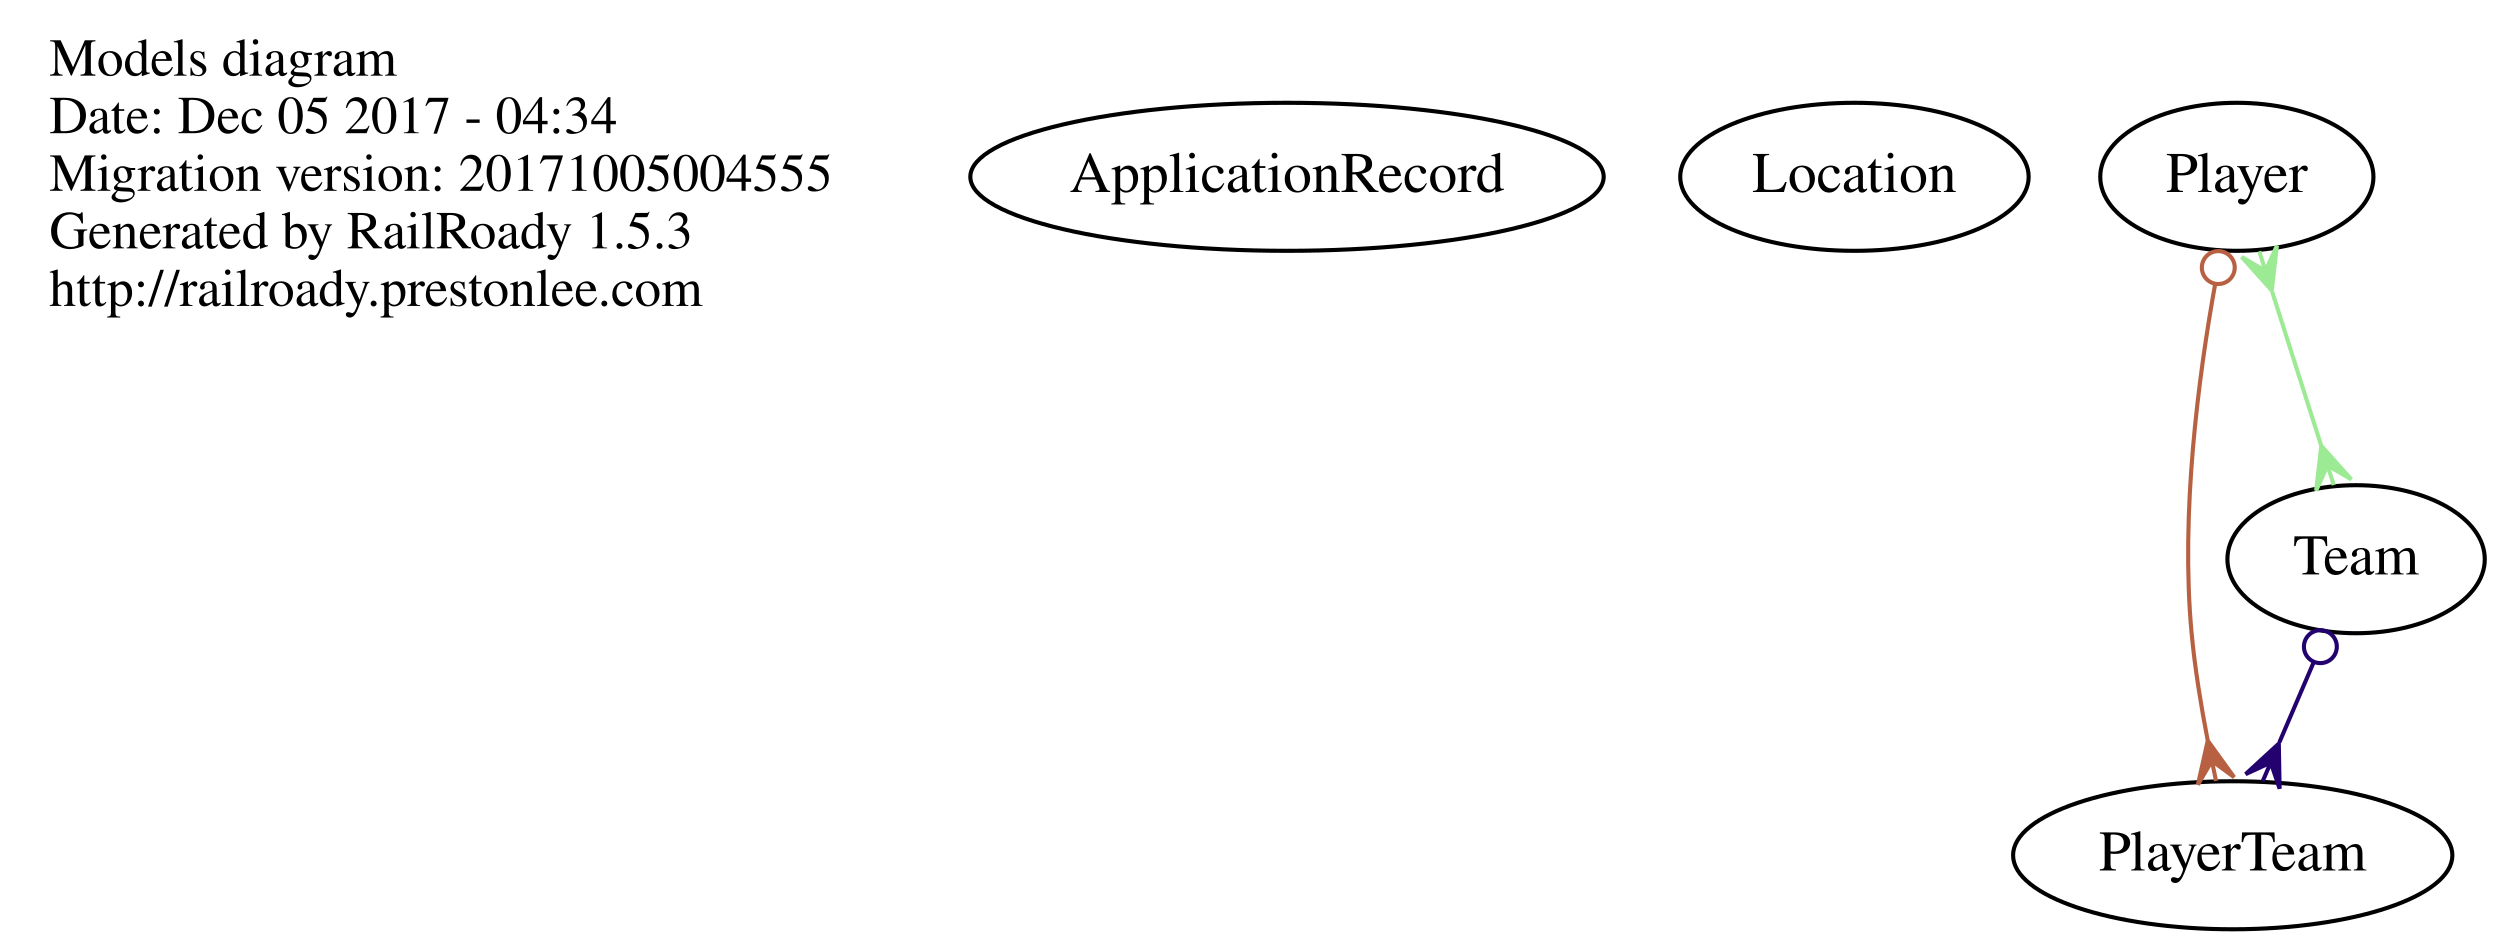
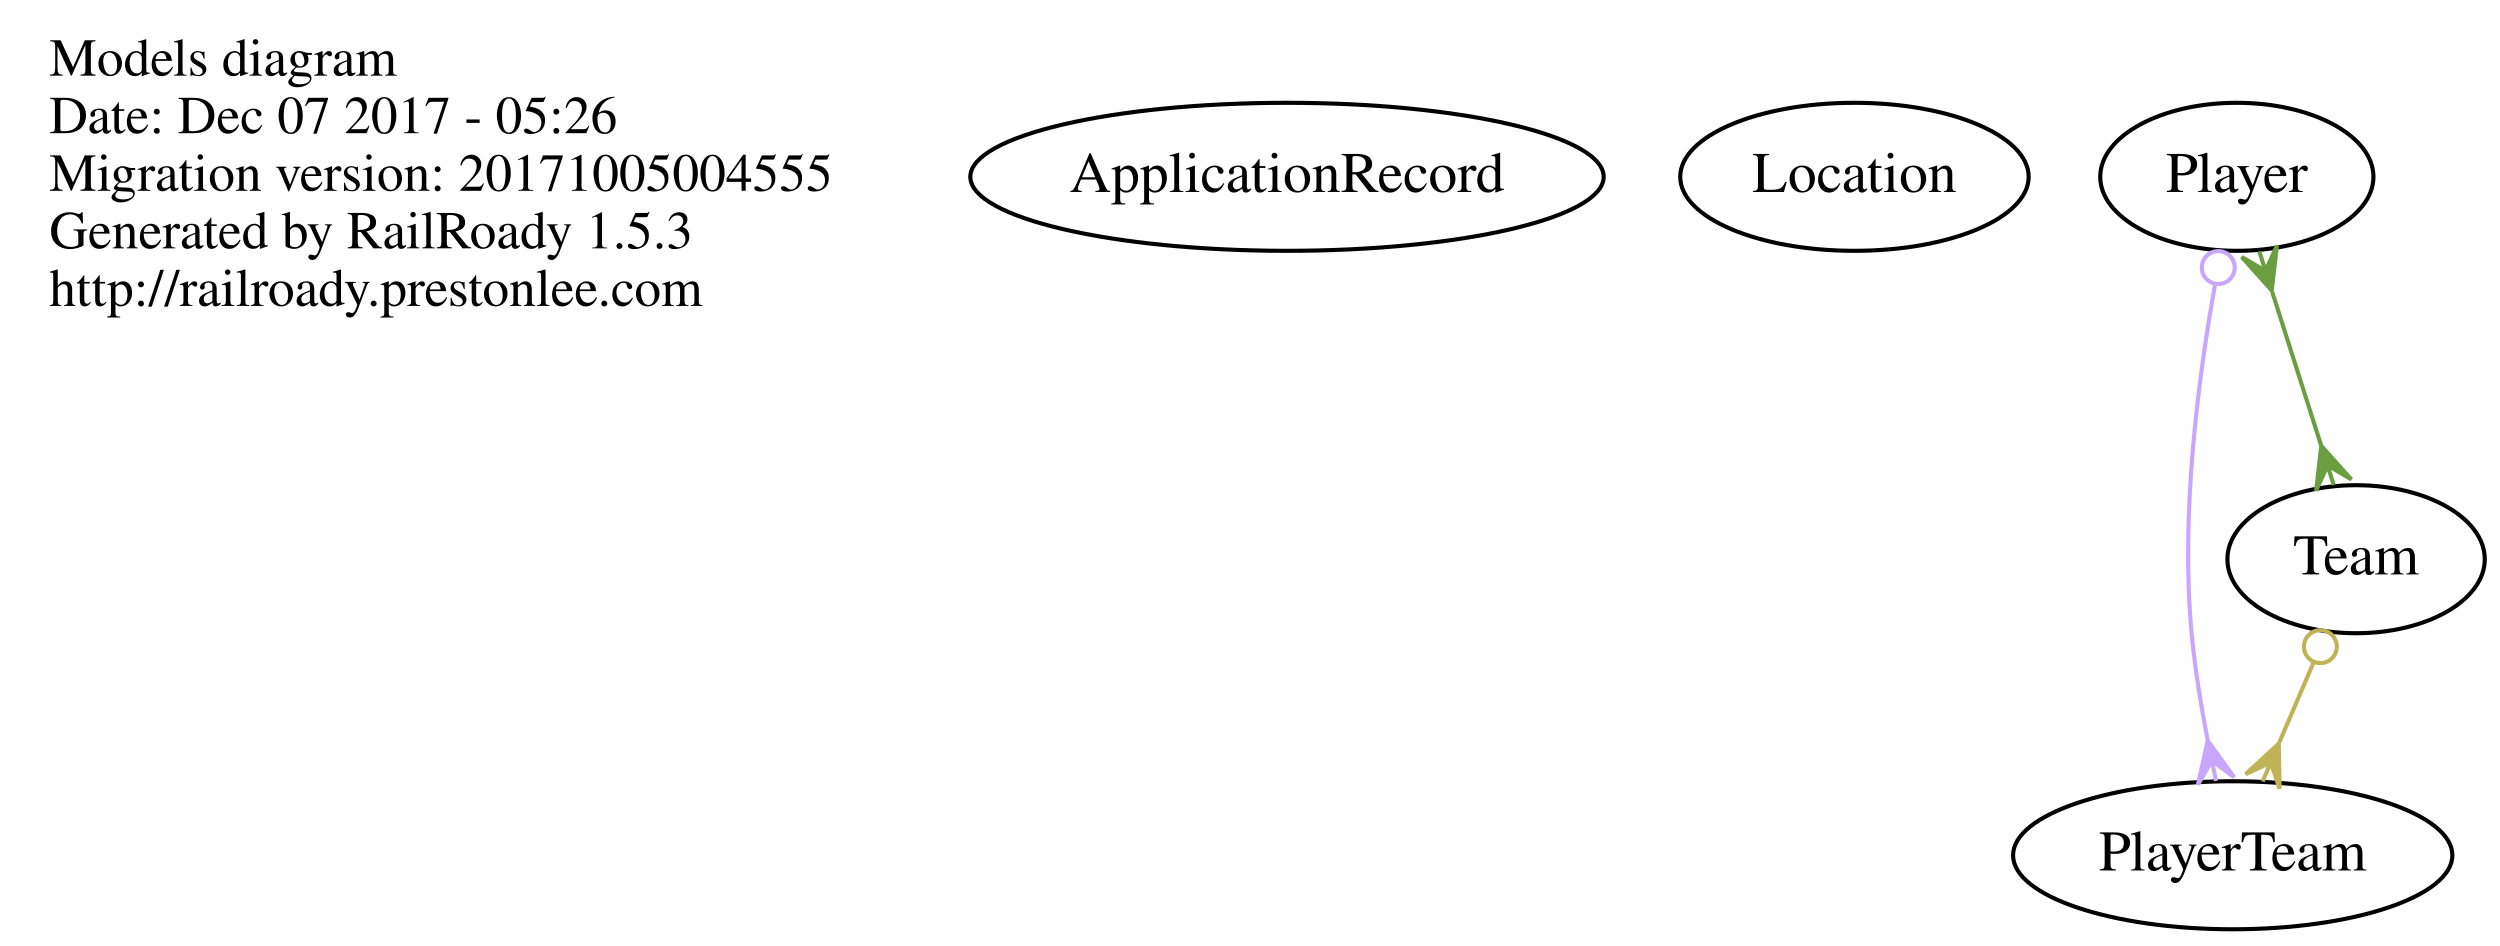
<svg xmlns="http://www.w3.org/2000/svg" width="608pt" height="230pt" viewBox="0.00 0.00 608.00 230.00">
  <g id="graph0" class="graph" transform="scale(1 1) rotate(0) translate(4 226)">
    <polygon fill="none" stroke="none" points="-4,4 -4,-226 604,-226 604,4 -4,4" />
    <g id="node1" class="node">
      <text text-anchor="start" x="8" y="-207.6" font-family="Times,serif" font-size="13.00">Models diagram</text>
-       <text text-anchor="start" x="8" y="-193.6" font-family="Times,serif" font-size="13.00">Date: Dec 05 2017 - 04:34</text>
+       <text text-anchor="start" x="8" y="-193.6" font-family="Times,serif" font-size="13.00">Date: Dec 07 2017 - 05:26</text>
      <text text-anchor="start" x="8" y="-179.6" font-family="Times,serif" font-size="13.00">Migration version: 20171005004555</text>
      <text text-anchor="start" x="8" y="-165.6" font-family="Times,serif" font-size="13.00">Generated by RailRoady 1.5.3</text>
      <text text-anchor="start" x="8" y="-151.6" font-family="Times,serif" font-size="13.00">http://railroady.prestonlee.com</text>
    </g>
    <g id="node2" class="node">
      <ellipse fill="none" stroke="black" cx="309" cy="-183" rx="77.015" ry="18" />
      <text text-anchor="middle" x="309" y="-179.3" font-family="Times,serif" font-size="14.00">ApplicationRecord</text>
    </g>
    <g id="node3" class="node">
      <ellipse fill="none" stroke="black" cx="447" cy="-183" rx="42.37" ry="18" />
      <text text-anchor="middle" x="447" y="-179.3" font-family="Times,serif" font-size="14.00">Location</text>
    </g>
    <g id="node4" class="node">
      <ellipse fill="none" stroke="black" cx="540" cy="-183" rx="33.221" ry="18" />
      <text text-anchor="middle" x="540" y="-179.3" font-family="Times,serif" font-size="14.00">Player</text>
    </g>
    <g id="node5" class="node">
      <ellipse fill="none" stroke="black" cx="539" cy="-18" rx="53.418" ry="18" />
      <text text-anchor="middle" x="539" y="-14.3" font-family="Times,serif" font-size="14.00">PlayerTeam</text>
    </g>
    <g id="edge1" class="edge">
-       <path fill="none" stroke="#b76142" d="M534.725,-156.895C530.701,-134.605 526.275,-101.144 529,-72 529.797,-63.478 531.3,-54.285 532.903,-45.986" />
-       <ellipse fill="none" stroke="#b76142" cx="535.488" cy="-160.928" rx="4" ry="4" />
-       <polygon fill="#b76142" stroke="#b76142" points="532.927,-45.866 539.349,-36.977 533.934,-40.968 534.941,-36.071 534.941,-36.071 534.941,-36.071 533.934,-40.968 530.533,-35.165 532.927,-45.866 532.927,-45.866" />
+       <path fill="none" stroke="#c8a6fc" d="M534.725,-156.895C530.701,-134.605 526.275,-101.144 529,-72 529.797,-63.478 531.3,-54.285 532.903,-45.986" />
+       <ellipse fill="none" stroke="#c8a6fc" cx="535.488" cy="-160.928" rx="4" ry="4" />
+       <polygon fill="#c8a6fc" stroke="#c8a6fc" points="532.927,-45.866 539.349,-36.977 533.934,-40.968 534.941,-36.071 534.941,-36.071 534.941,-36.071 533.934,-40.968 530.533,-35.165 532.927,-45.866 532.927,-45.866" />
    </g>
    <g id="node6" class="node">
      <ellipse fill="none" stroke="black" cx="569" cy="-90" rx="31.297" ry="18" />
      <text text-anchor="middle" x="569" y="-86.3" font-family="Times,serif" font-size="14.00">Team</text>
    </g>
    <g id="edge2" class="edge">
-       <path fill="none" stroke="#9dea95" d="M548.608,-154.988C552.358,-143.221 556.741,-129.467 560.481,-117.732" />
-       <polygon fill="#9dea95" stroke="#9dea95" points="548.491,-155.356 541.167,-163.517 546.973,-160.12 545.455,-164.884 545.455,-164.884 545.455,-164.884 546.973,-160.12 549.742,-166.25 548.491,-155.356 548.491,-155.356" />
-       <polygon fill="#9dea95" stroke="#9dea95" points="560.533,-117.568 567.857,-109.406 562.052,-112.804 563.57,-108.04 563.57,-108.04 563.57,-108.04 562.052,-112.804 559.282,-106.673 560.533,-117.568 560.533,-117.568" />
+       <path fill="none" stroke="#6a9e40" d="M548.608,-154.988C552.358,-143.221 556.741,-129.467 560.481,-117.732" />
+       <polygon fill="#6a9e40" stroke="#6a9e40" points="548.491,-155.356 541.167,-163.517 546.973,-160.12 545.455,-164.884 545.455,-164.884 545.455,-164.884 546.973,-160.12 549.742,-166.25 548.491,-155.356 548.491,-155.356" />
+       <polygon fill="#6a9e40" stroke="#6a9e40" points="560.533,-117.568 567.857,-109.406 562.052,-112.804 563.57,-108.04 563.57,-108.04 563.57,-108.04 562.052,-112.804 559.282,-106.673 560.533,-117.568 560.533,-117.568" />
    </g>
    <g id="edge3" class="edge">
-       <path fill="none" stroke="#230270" d="M558.619,-64.778C555.947,-58.544 553.059,-51.805 550.341,-45.463" />
-       <ellipse fill="none" stroke="#230270" cx="560.315" cy="-68.734" rx="4" ry="4" />
-       <polygon fill="#230270" stroke="#230270" points="550.206,-45.148 550.403,-34.184 548.237,-40.552 546.267,-35.956 546.267,-35.956 546.267,-35.956 548.237,-40.552 542.131,-37.729 550.206,-45.148 550.206,-45.148" />
+       <path fill="none" stroke="#bfb356" d="M558.619,-64.778C555.947,-58.544 553.059,-51.805 550.341,-45.463" />
+       <ellipse fill="none" stroke="#bfb356" cx="560.315" cy="-68.734" rx="4" ry="4" />
+       <polygon fill="#bfb356" stroke="#bfb356" points="550.206,-45.148 550.403,-34.184 548.237,-40.552 546.267,-35.956 546.267,-35.956 546.267,-35.956 548.237,-40.552 542.131,-37.729 550.206,-45.148 550.206,-45.148" />
    </g>
  </g>
</svg>
